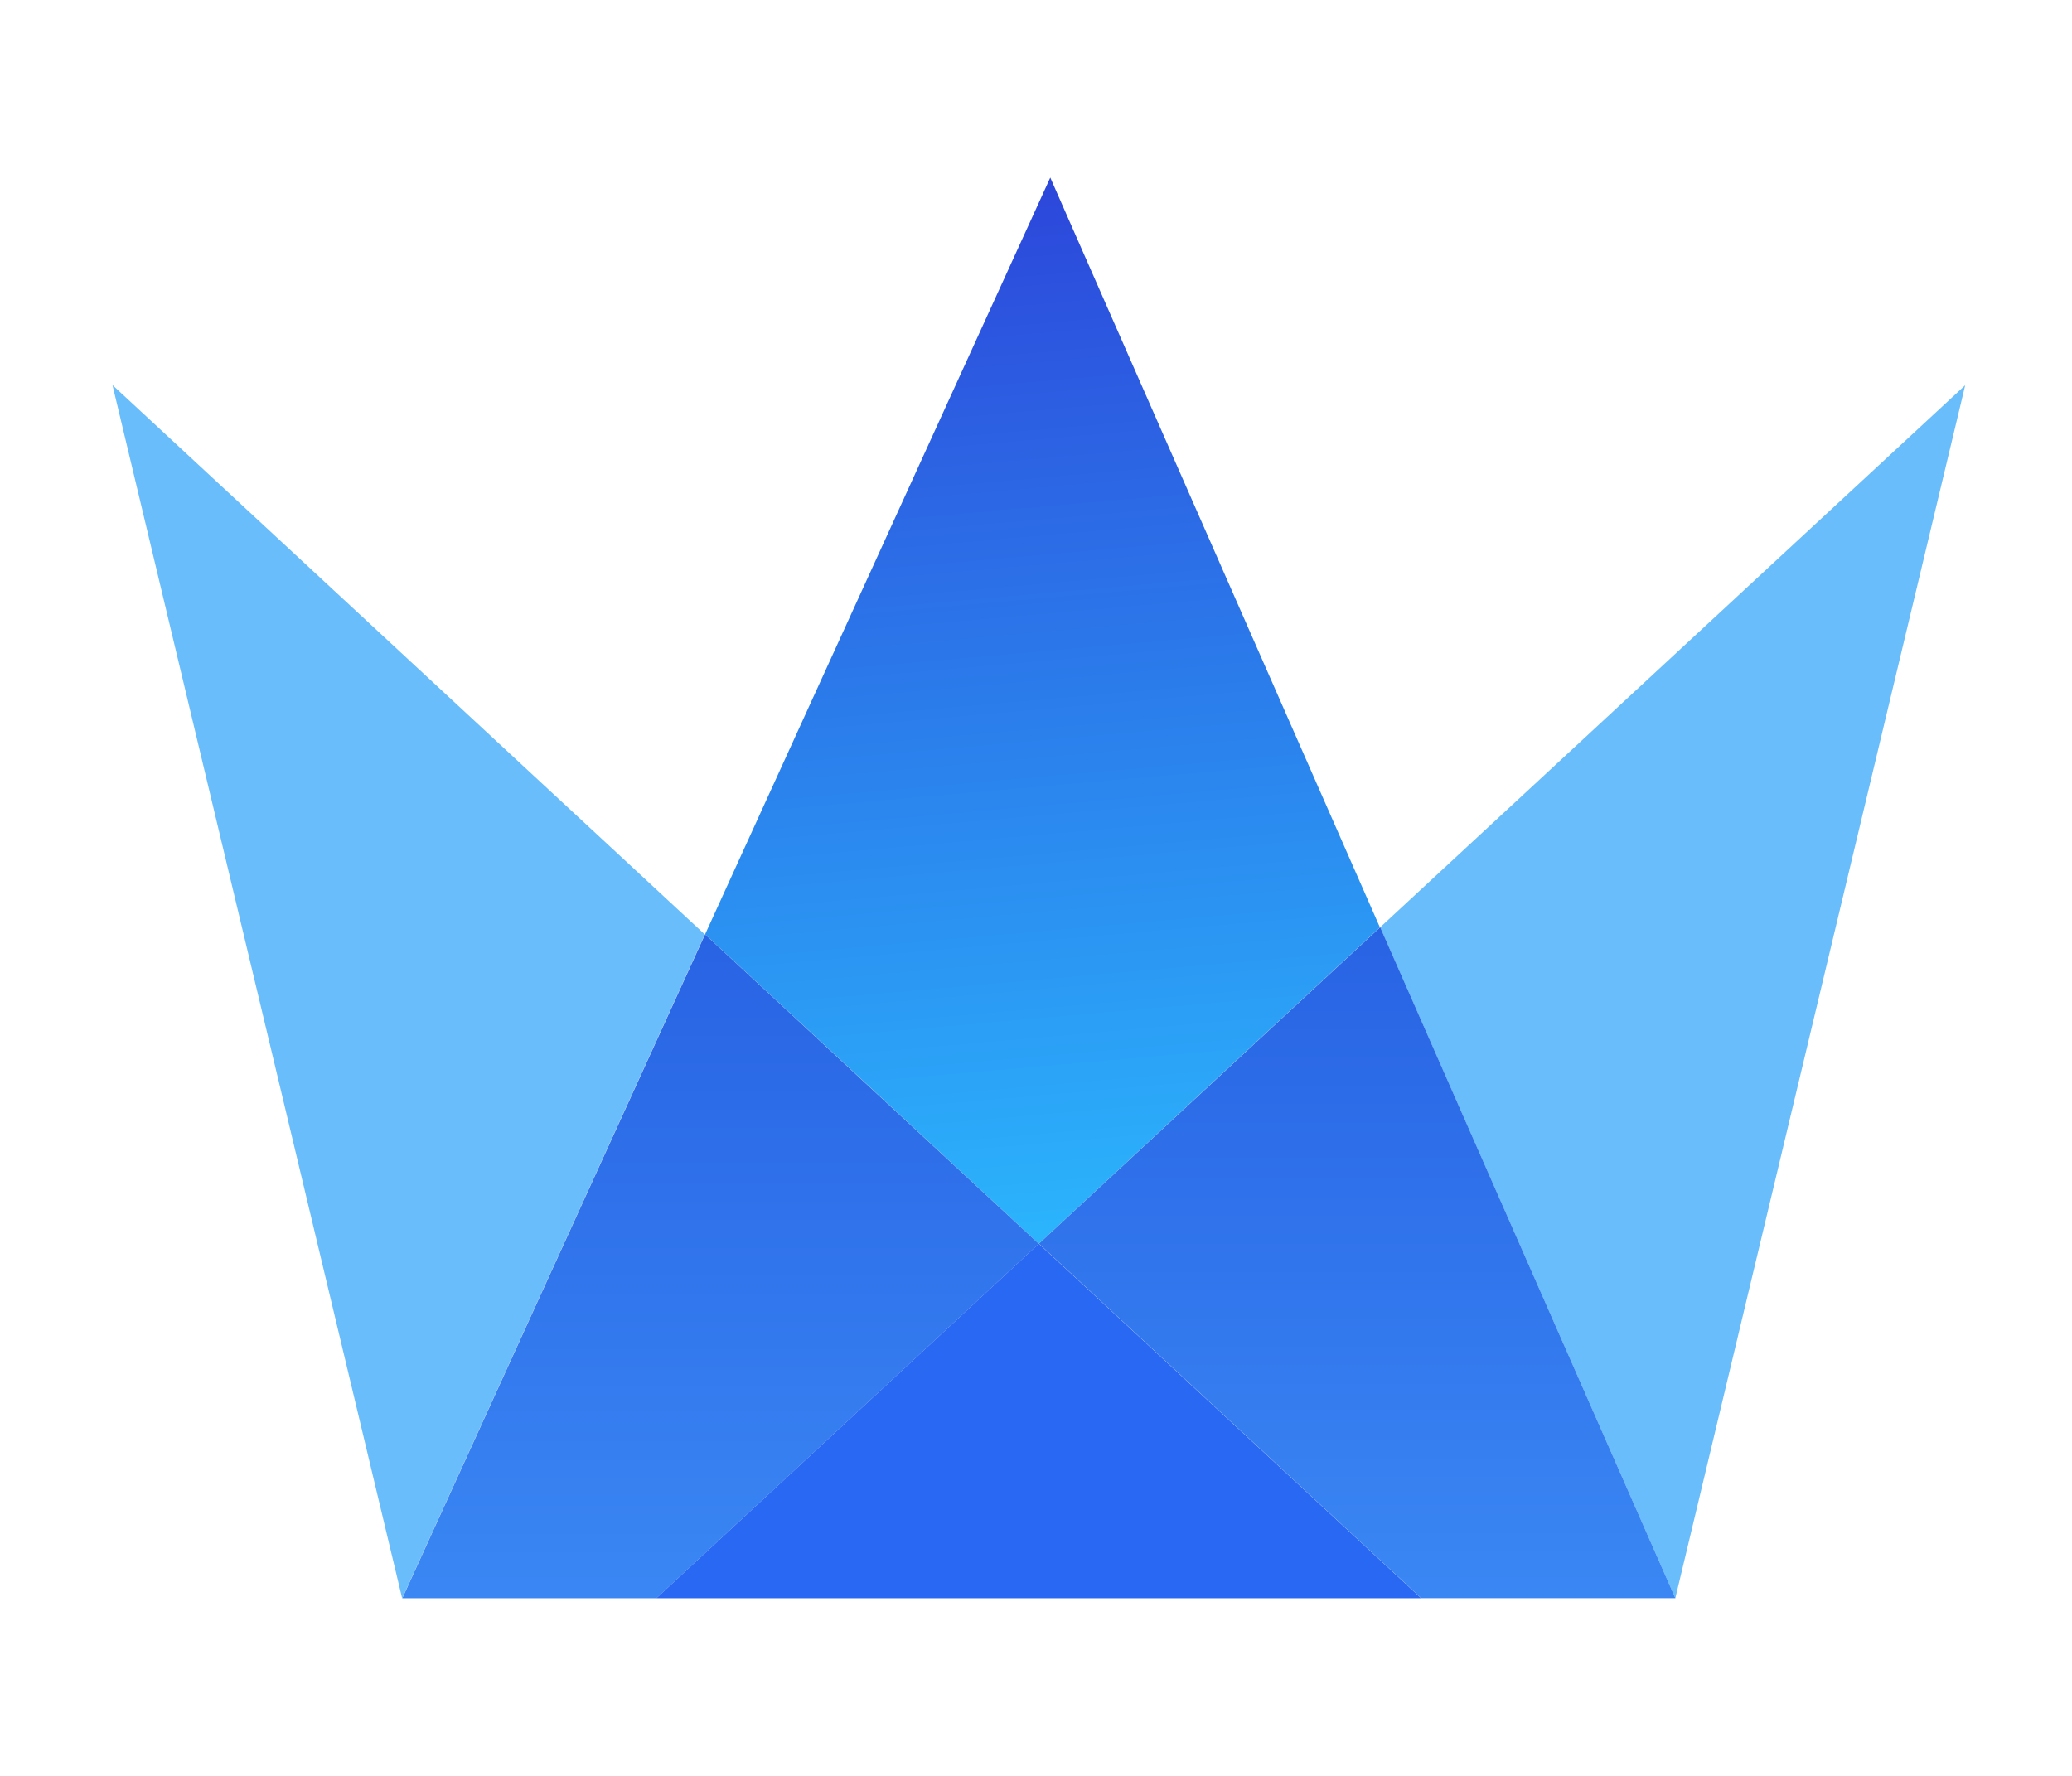
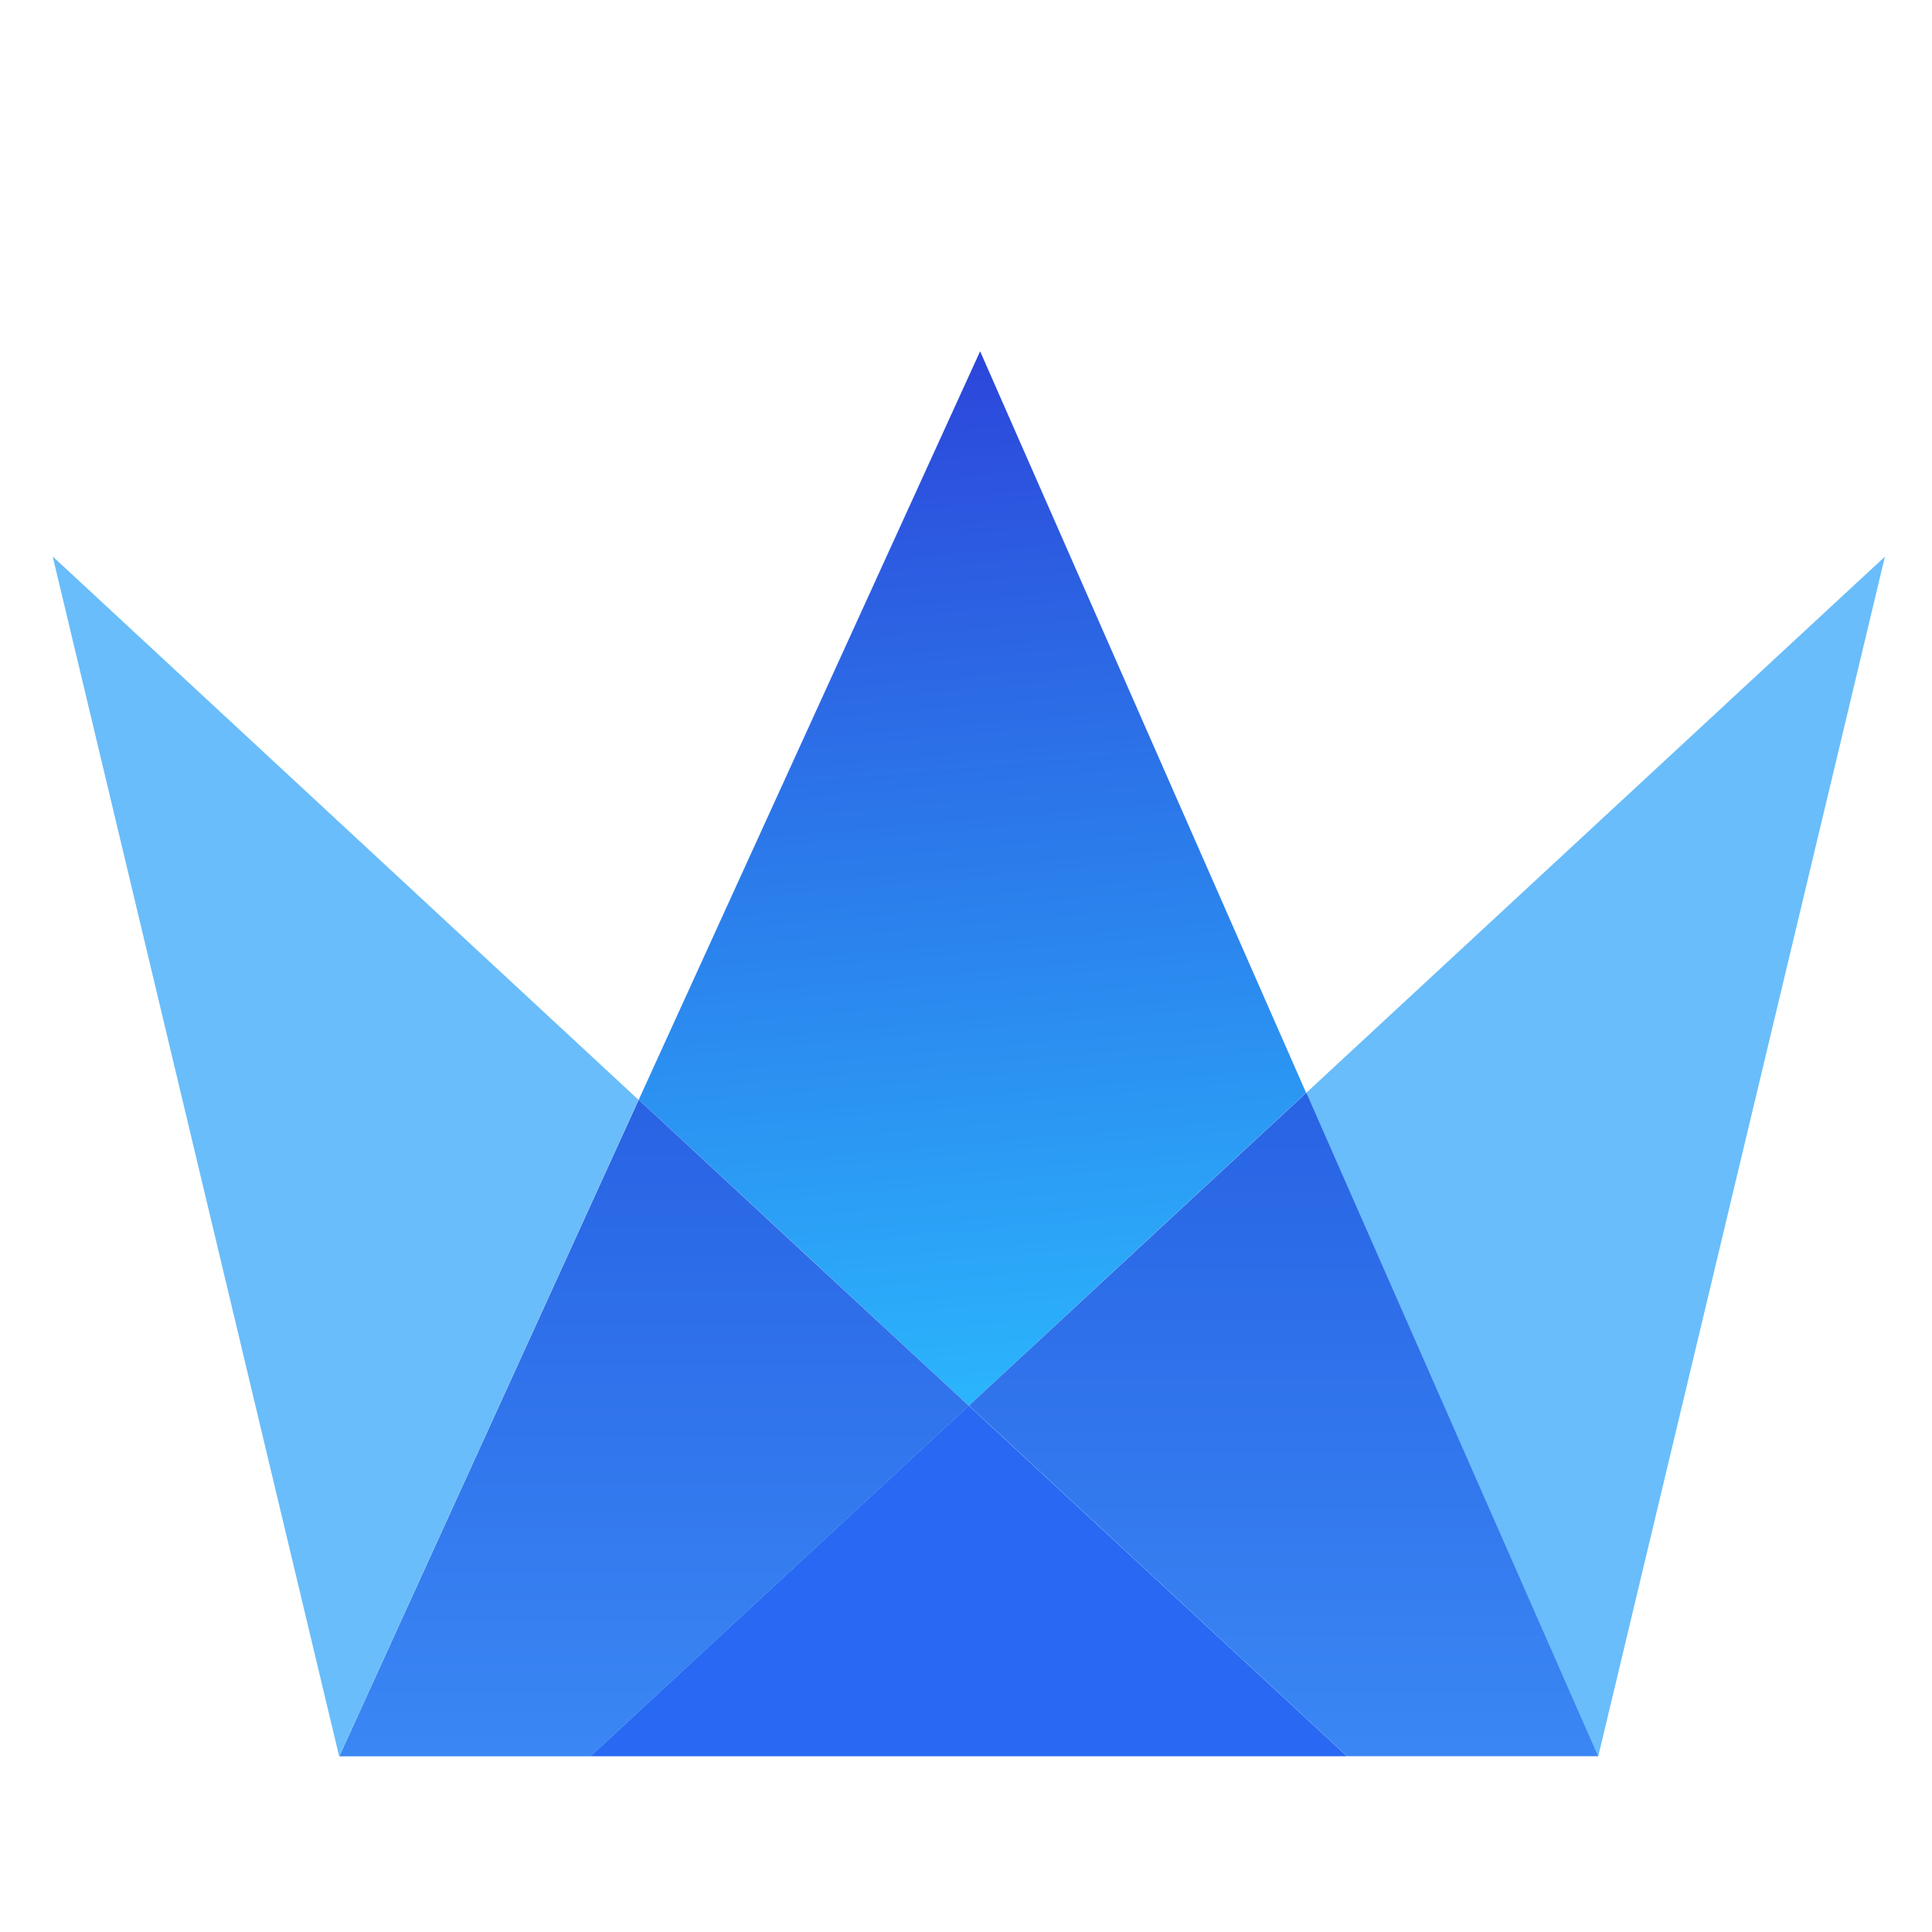
- <svg xmlns="http://www.w3.org/2000/svg" width="70" height="60" viewBox="5 5 50 50" fill="none">
+ <svg xmlns="http://www.w3.org/2000/svg" width="90" height="90" viewBox="2.5 0 55 55" fill="none">
  <path d="M30.402 10L20.684 31.306L25.229 35.519L30.078 40.018L34.924 35.519L39.682 31.109L30.402 10Z" fill="url(#paint0_linear_807_6701)" />
  <path d="M4 15.841L12.155 50L20.676 31.309L4 15.841Z" fill="#69BDFA" />
  <path d="M25.225 35.52L20.683 31.307L12.16 49.998H19.312L30.079 40.019L25.225 35.52Z" fill="url(#paint1_linear_807_6701)" />
  <path d="M39.688 31.109L47.999 49.998L56.16 15.846L39.688 31.109Z" fill="#69BDFA" />
  <path d="M34.93 35.518L30.082 40.015L40.846 49.996H48L39.69 31.106L34.93 35.518Z" fill="url(#paint2_linear_807_6701)" />
  <path d="M19.312 49.997H40.844L30.079 40.016L19.312 49.997Z" fill="#2868F3" />
  <defs>
    <linearGradient id="paint0_linear_807_6701" x1="28.815" y1="2.405" x2="32.214" y2="41.221" gradientUnits="userSpaceOnUse">
      <stop stop-color="#2C2AD2" />
      <stop offset="1" stop-color="#2BBAFE" />
    </linearGradient>
    <linearGradient id="paint1_linear_807_6701" x1="21.12" y1="31.307" x2="21.12" y2="49.998" gradientUnits="userSpaceOnUse">
      <stop stop-color="#2863E4" />
      <stop offset="1" stop-color="#3A87F4" />
    </linearGradient>
    <linearGradient id="paint2_linear_807_6701" x1="39.041" y1="31.106" x2="39.041" y2="49.996" gradientUnits="userSpaceOnUse">
      <stop stop-color="#2863E4" />
      <stop offset="1" stop-color="#3A87F4" />
    </linearGradient>
  </defs>
</svg>
